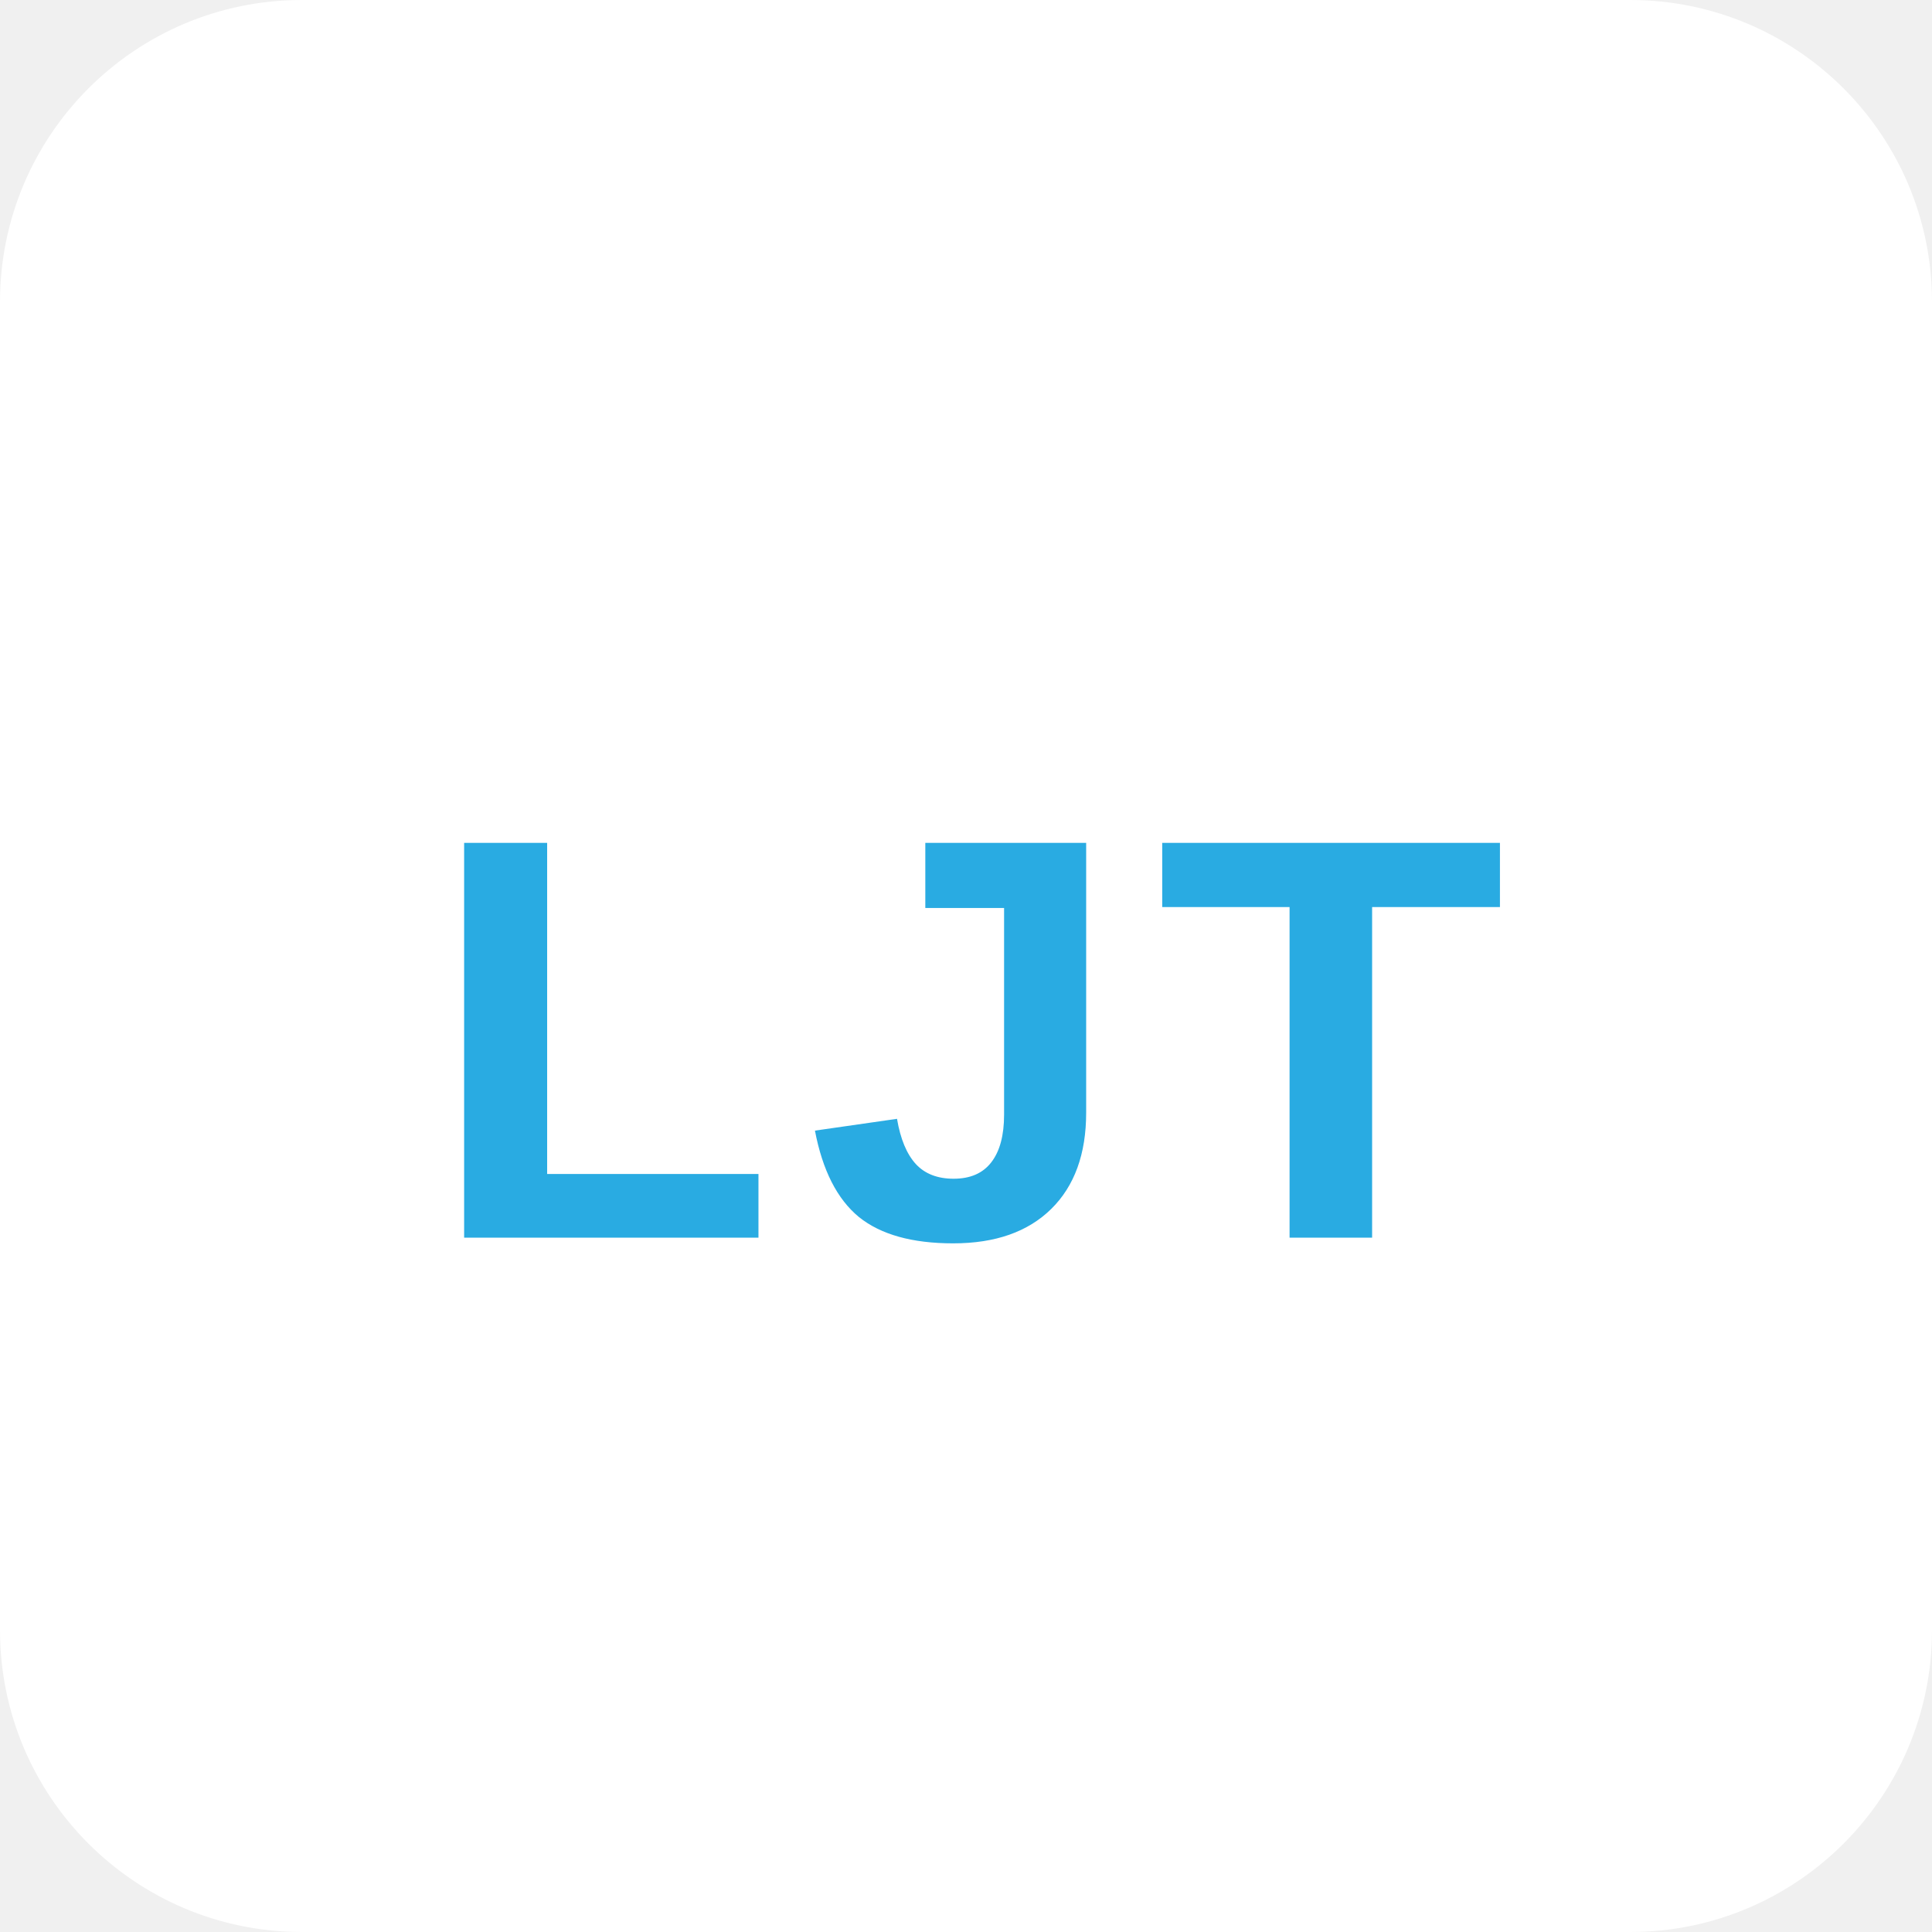
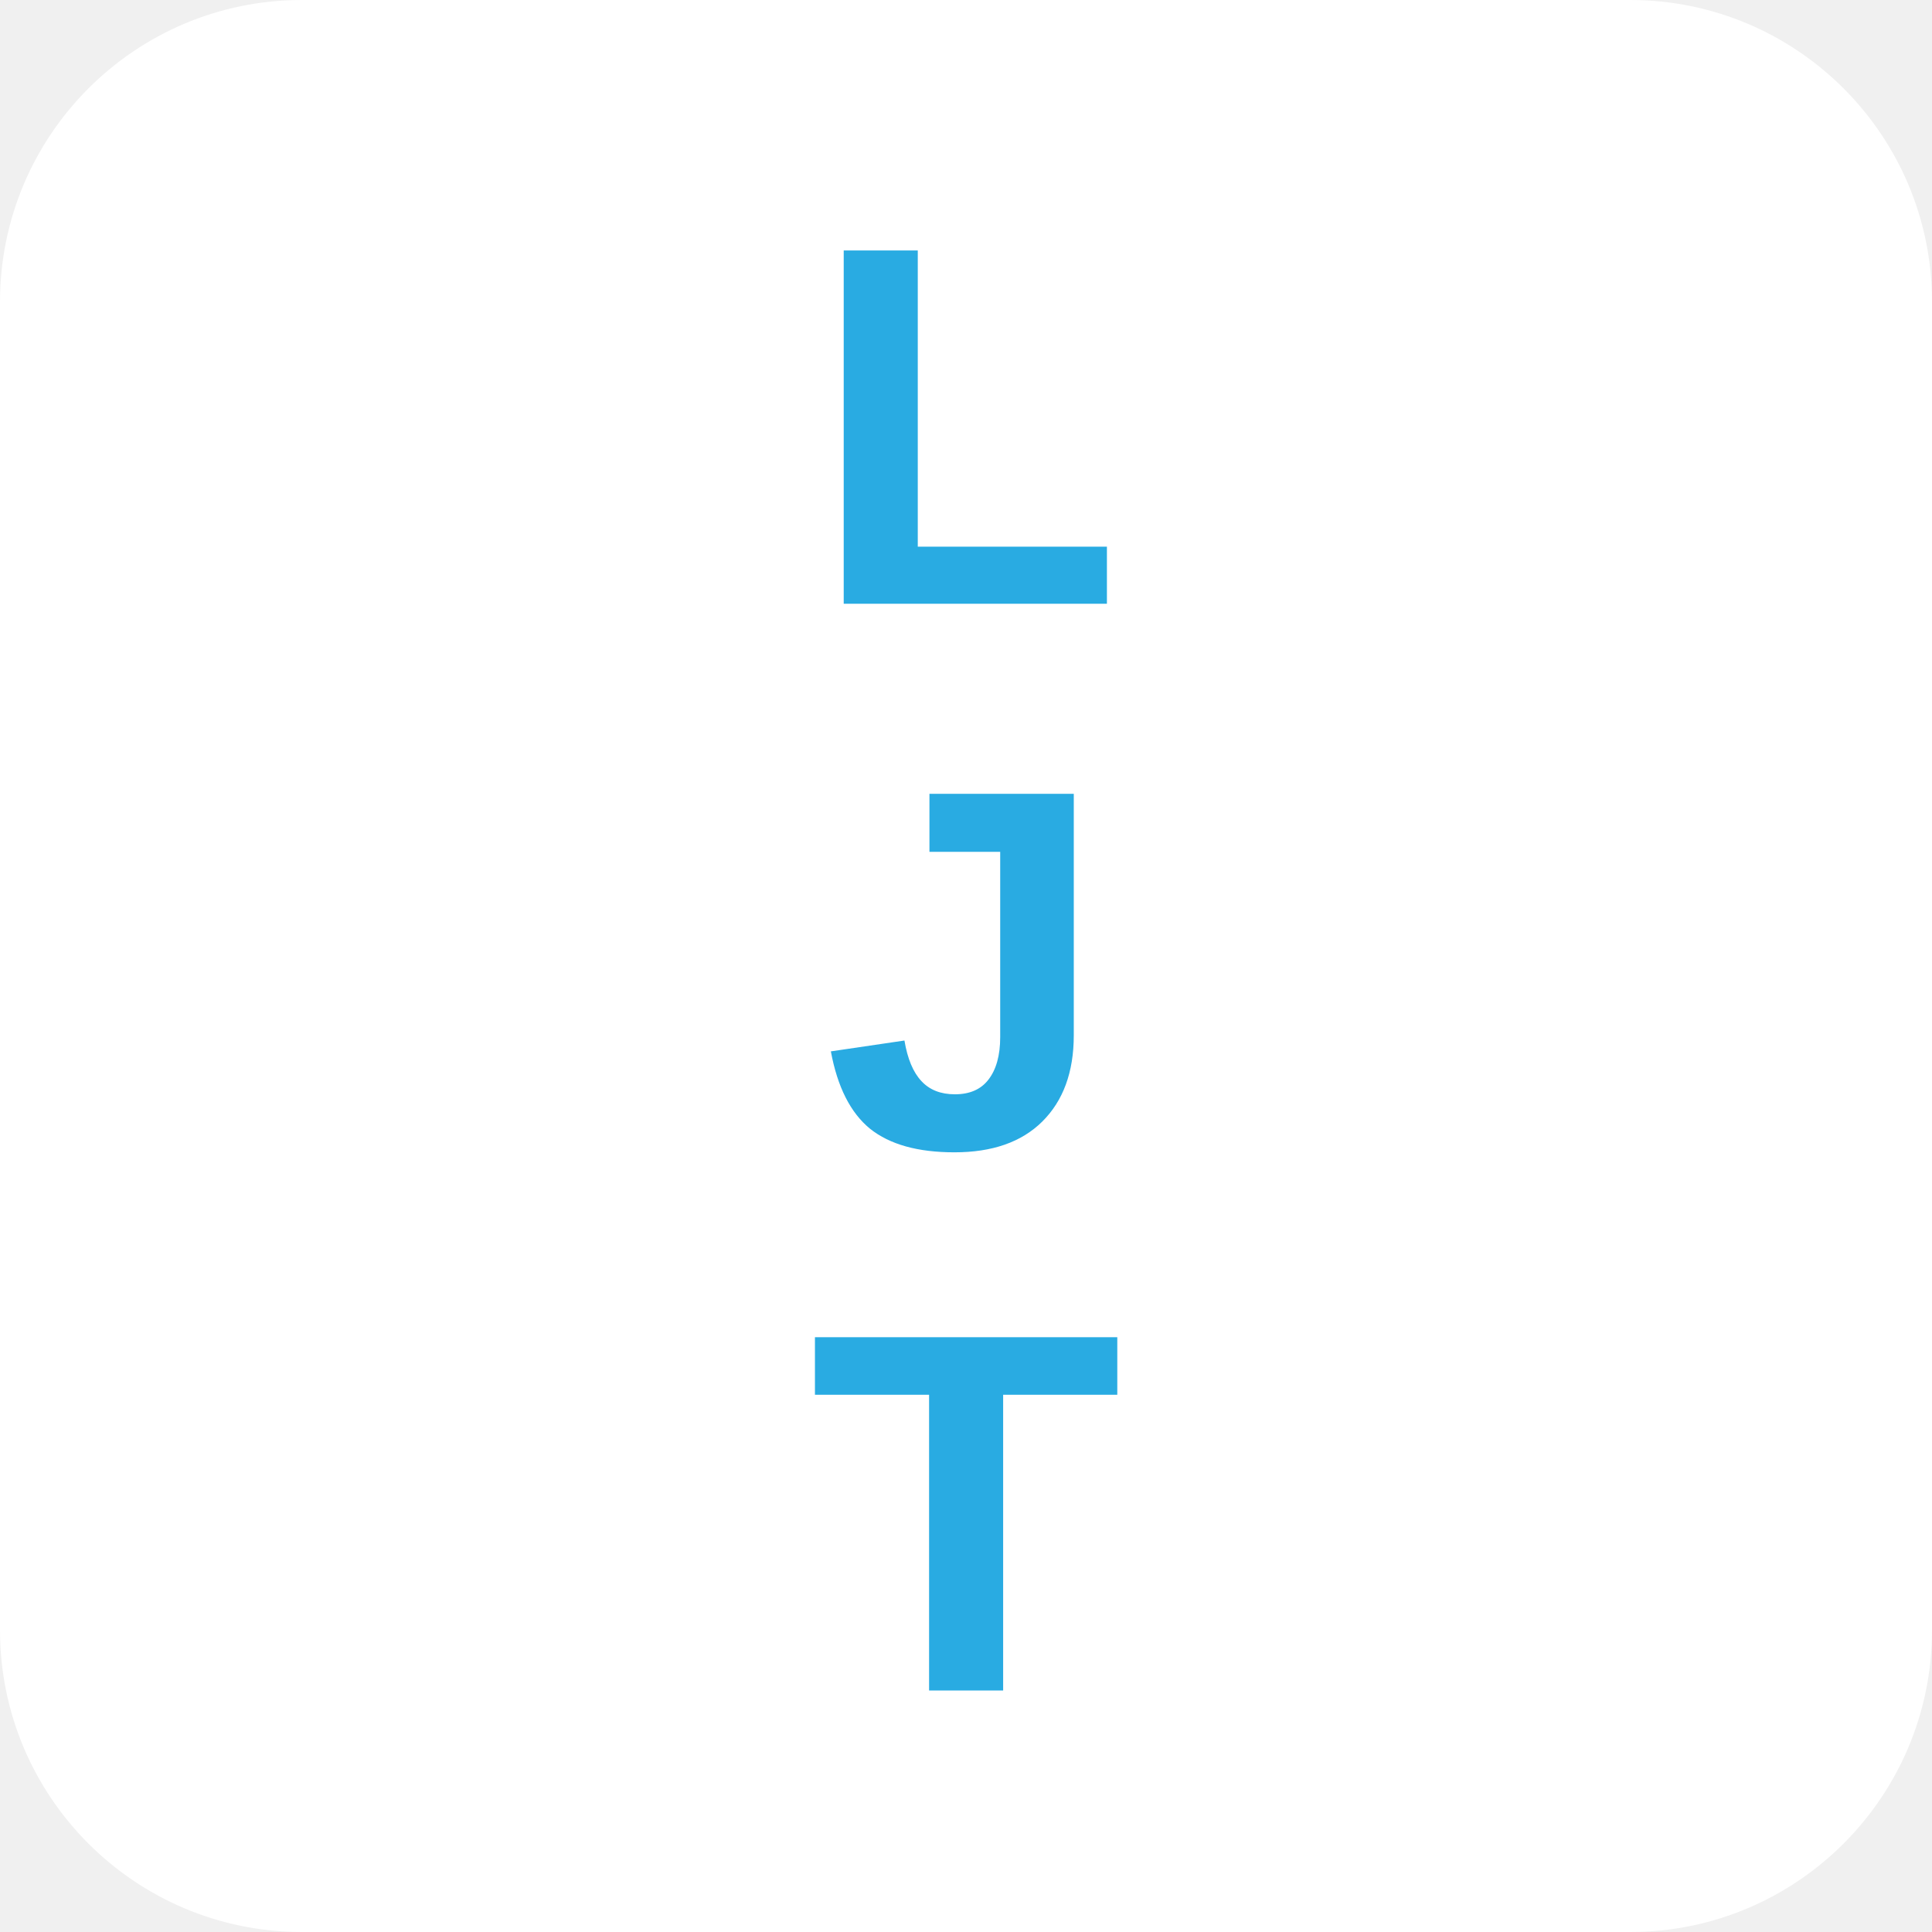
<svg xmlns="http://www.w3.org/2000/svg" viewBox="0 0 64 64">
  <rect width="64" height="64" rx="10" fill="#ffffff" />
-   <text x="32" y="41" font-family="Arial, Helvetica, sans-serif" font-size="19" font-weight="800" letter-spacing="1" fill="#29abe2" text-anchor="middle">LJT</text>
+   <text x="32" y="20" font-family="Arial, Helvetica, sans-serif" font-size="17" font-weight="800" fill="#29abe2" text-anchor="middle">L</text>
+   <text x="32" y="38" font-family="Arial, Helvetica, sans-serif" font-size="17" font-weight="800" fill="#29abe2" text-anchor="middle">J</text>
+   <text x="32" y="56" font-family="Arial, Helvetica, sans-serif" font-size="17" font-weight="800" fill="#29abe2" text-anchor="middle">T</text>
</svg>
